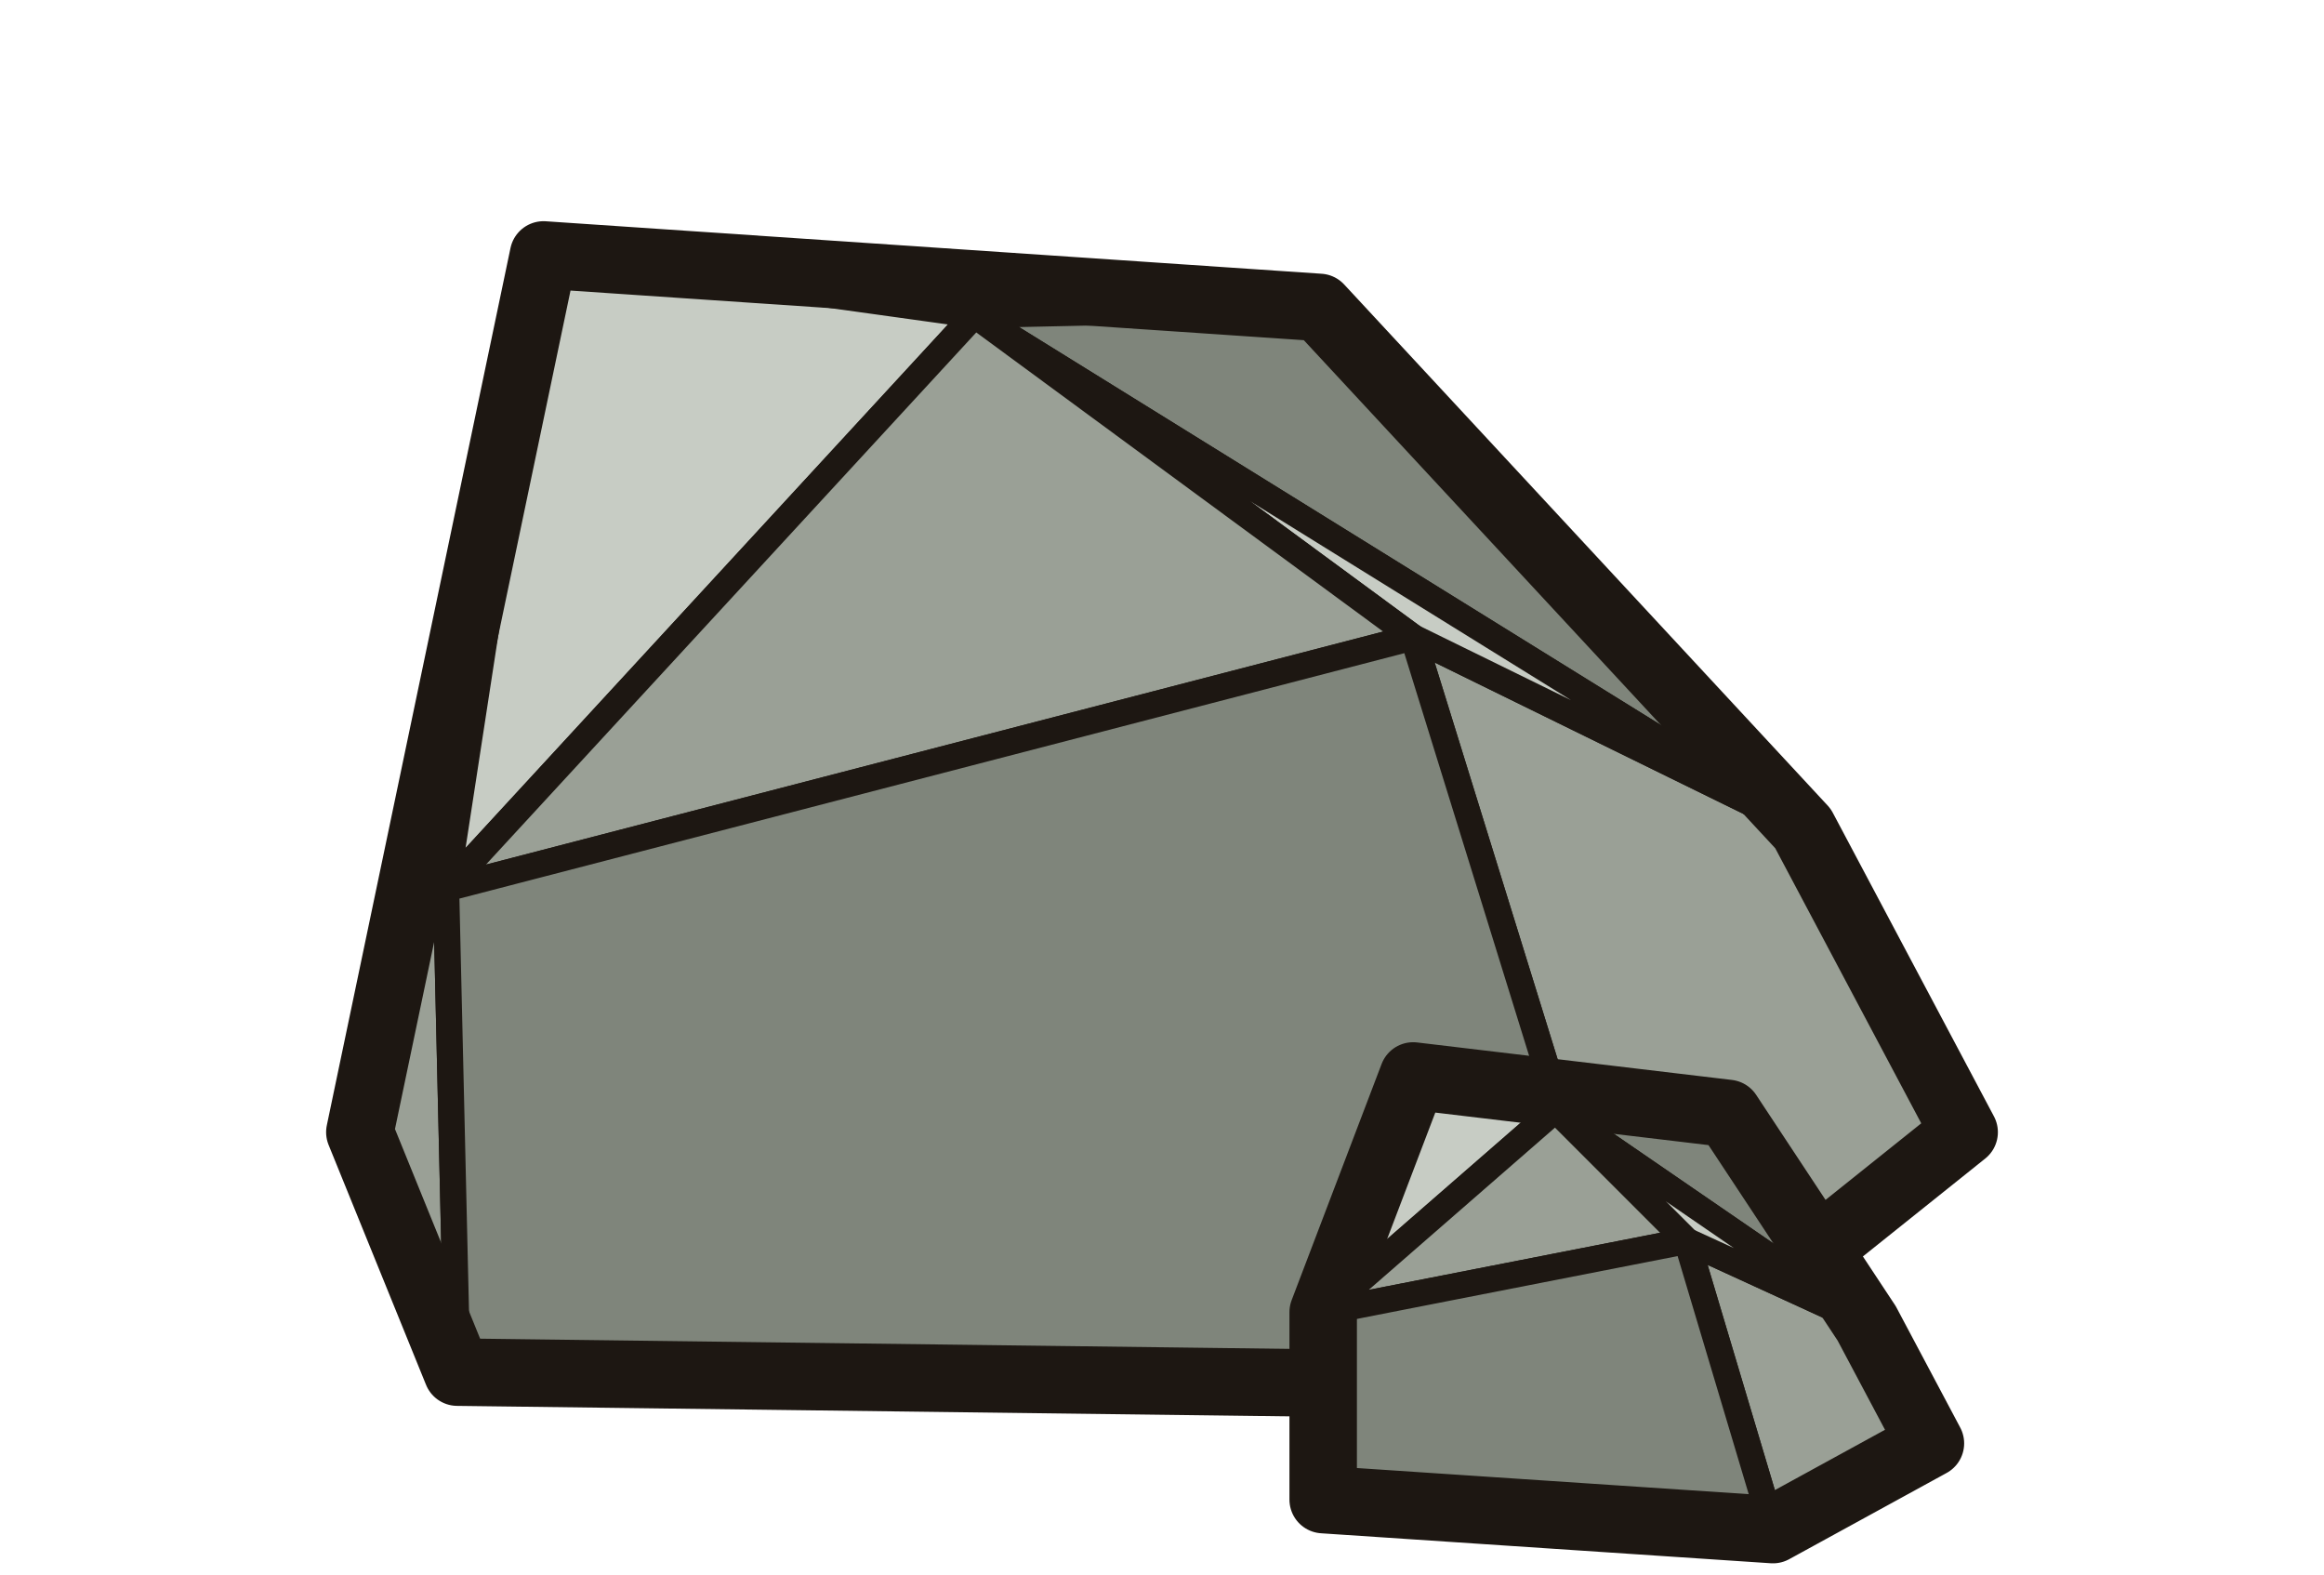
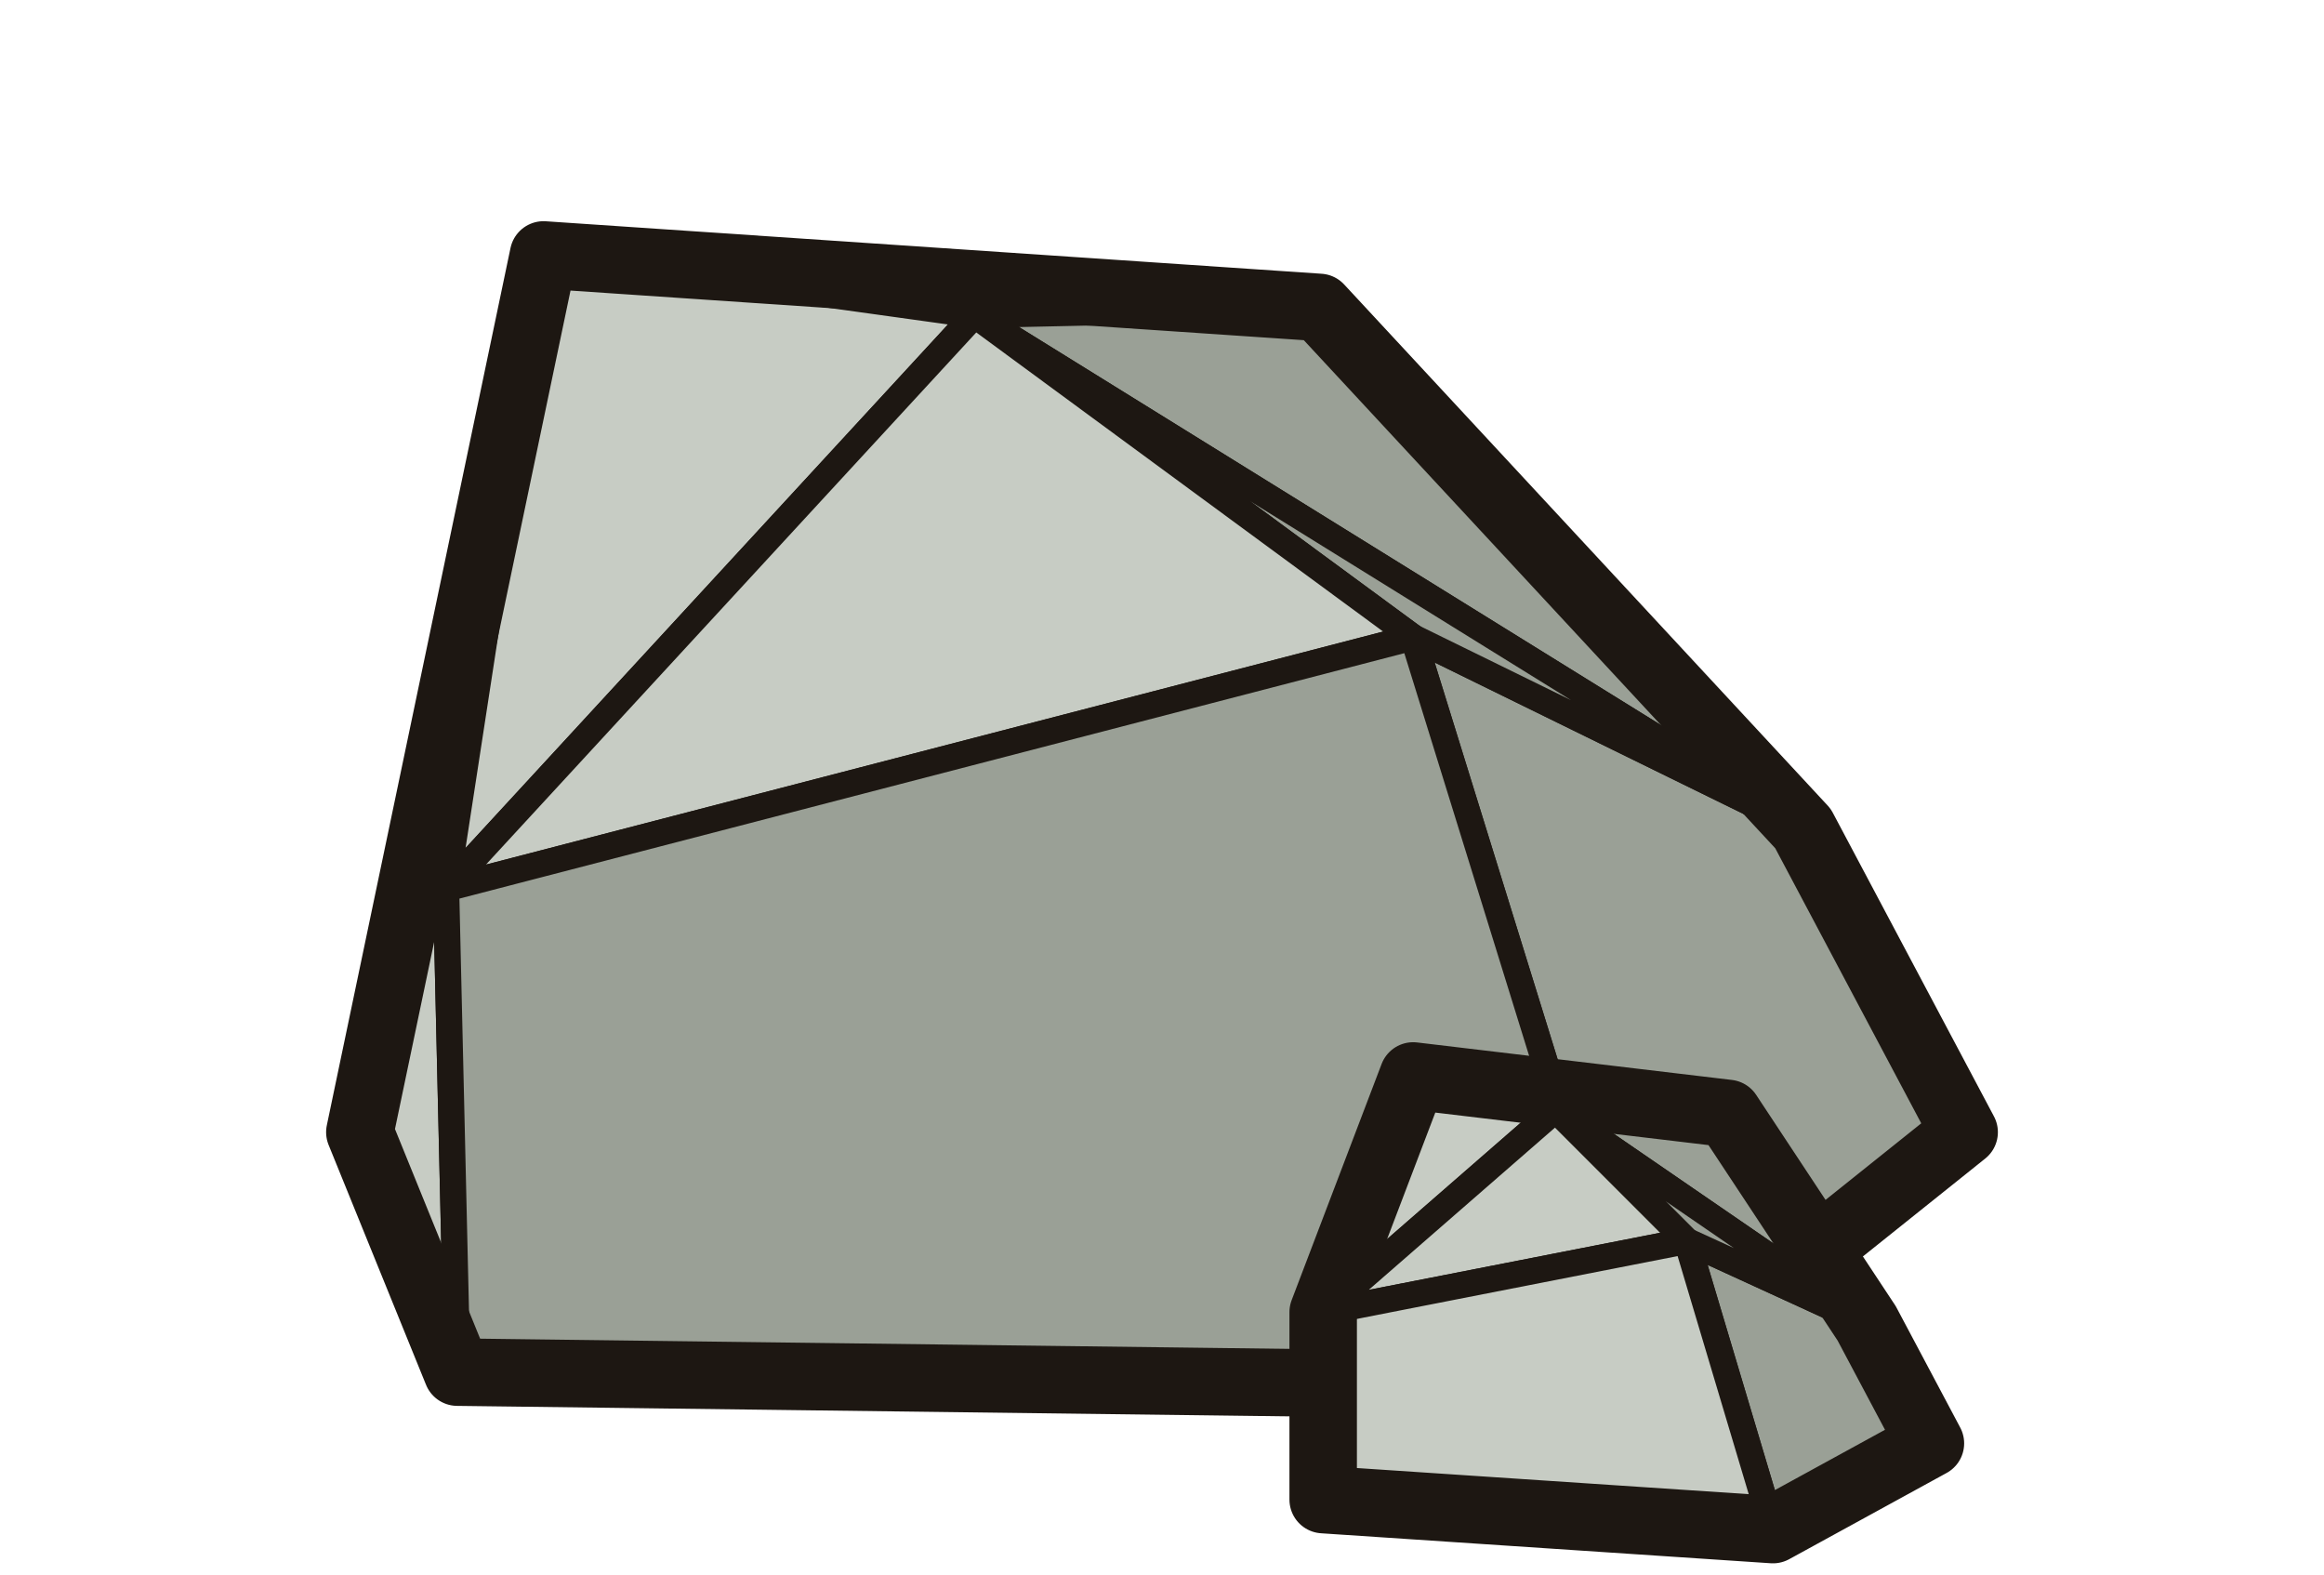
<svg xmlns="http://www.w3.org/2000/svg" width="62" height="42" viewBox="0 0 62 42">
  <g stroke-linejoin="round" stroke-linecap="round">
-     <path d="M26.0,8.4L35.2,8.2L14.5,6.8Z" fill="#9aa096" stroke="#1d1712" stroke-width=".7" />
-     <path d="M26.0,8.4L48.1,22.1L35.2,8.2Z" fill="#7f857b" stroke="#1d1712" stroke-width=".7" />
-     <path d="M11.9,23.7L14.5,6.8L9.6,30.2L12.2,36.6Z" fill="#9aa096" stroke="#1d1712" stroke-width=".7" />
+     <path d="M26.0,8.4L35.2,8.2L14.5,6.8Z" fill="#c7ccc4" stroke="#1d1712" stroke-width=".7" />
+     <path d="M26.0,8.4L48.1,22.1L35.2,8.2Z" fill="#9aa096" stroke="#1d1712" stroke-width=".7" />
+     <path d="M11.9,23.7L14.5,6.8L9.6,30.2L12.2,36.6Z" fill="#c7ccc4" stroke="#1d1712" stroke-width=".7" />
    <path d="M48.1,22.1L37.7,17.0L43.9,37.0L52.4,30.2Z" fill="#9aa096" stroke="#1d1712" stroke-width=".7" />
    <path d="M26.0,8.4L14.5,6.8L11.9,23.7Z" fill="#c7ccc4" stroke="#1d1712" stroke-width=".7" />
-     <path d="M26.0,8.4L37.7,17.0L48.1,22.1Z" fill="#c7ccc4" stroke="#1d1712" stroke-width=".7" />
-     <path d="M26.0,8.4L11.9,23.7L37.7,17.0Z" fill="#9aa096" stroke="#1d1712" stroke-width=".7" />
-     <path d="M37.7,17.0L11.9,23.7L12.2,36.6L43.9,37.0Z" fill="#7f857b" stroke="#1d1712" stroke-width=".7" />
+     <path d="M26.0,8.4L37.7,17.0L48.1,22.1Z" fill="#9aa096" stroke="#1d1712" stroke-width=".7" />
+     <path d="M26.0,8.4L11.9,23.7L37.7,17.0Z" fill="#c7ccc4" stroke="#1d1712" stroke-width=".7" />
+     <path d="M37.7,17.0L11.9,23.7L12.2,36.6L43.9,37.0Z" fill="#9aa096" stroke="#1d1712" stroke-width=".7" />
    <path d="M14.5,6.8L9.6,30.2M9.6,30.2L12.2,36.6M35.2,8.2L14.5,6.8M48.1,22.1L35.2,8.2M43.9,37.0L52.4,30.2M52.4,30.2L48.1,22.1M12.2,36.6L43.9,37.0" fill="none" stroke="#1d1712" stroke-width="1.8" />
-     <path d="M41.5,29.6L46.1,29.7L37.7,28.7Z" fill="#9aa096" stroke="#1d1712" stroke-width=".7" />
-     <path d="M41.5,29.6L49.8,35.3L46.1,29.7Z" fill="#7f857b" stroke="#1d1712" stroke-width=".7" />
+     <path d="M41.5,29.6L46.1,29.7L37.7,28.7Z" fill="#c7ccc4" stroke="#1d1712" stroke-width=".7" />
+     <path d="M41.5,29.6L49.8,35.3L46.1,29.7Z" fill="#9aa096" stroke="#1d1712" stroke-width=".7" />
    <path d="M41.5,29.6L37.7,28.7L35.3,35.0Z" fill="#c7ccc4" stroke="#1d1712" stroke-width=".7" />
    <path d="M49.8,35.3L45.0,33.1L47.3,40.8L51.5,38.5Z" fill="#9aa096" stroke="#1d1712" stroke-width=".7" />
-     <path d="M41.5,29.6L45.0,33.1L49.8,35.3Z" fill="#c7ccc4" stroke="#1d1712" stroke-width=".7" />
-     <path d="M41.5,29.6L35.3,35.0L45.0,33.1Z" fill="#9aa096" stroke="#1d1712" stroke-width=".7" />
-     <path d="M45.0,33.1L35.3,35.0L35.3,40.0L47.3,40.8Z" fill="#7f857b" stroke="#1d1712" stroke-width=".7" />
+     <path d="M41.5,29.6L45.0,33.1L49.8,35.3Z" fill="#9aa096" stroke="#1d1712" stroke-width=".7" />
+     <path d="M41.5,29.6L35.3,35.0L45.0,33.1Z" fill="#c7ccc4" stroke="#1d1712" stroke-width=".7" />
+     <path d="M45.0,33.1L35.3,35.0L35.3,40.0L47.3,40.8Z" fill="#c7ccc4" stroke="#1d1712" stroke-width=".7" />
    <path d="M37.7,28.7L35.3,35.0M46.1,29.7L37.7,28.7M49.8,35.3L46.1,29.7M47.3,40.8L51.5,38.5M51.5,38.5L49.8,35.3M35.3,35.0L35.3,40.0M35.3,40.0L47.3,40.8" fill="none" stroke="#1d1712" stroke-width="1.8" />
  </g>
</svg>
